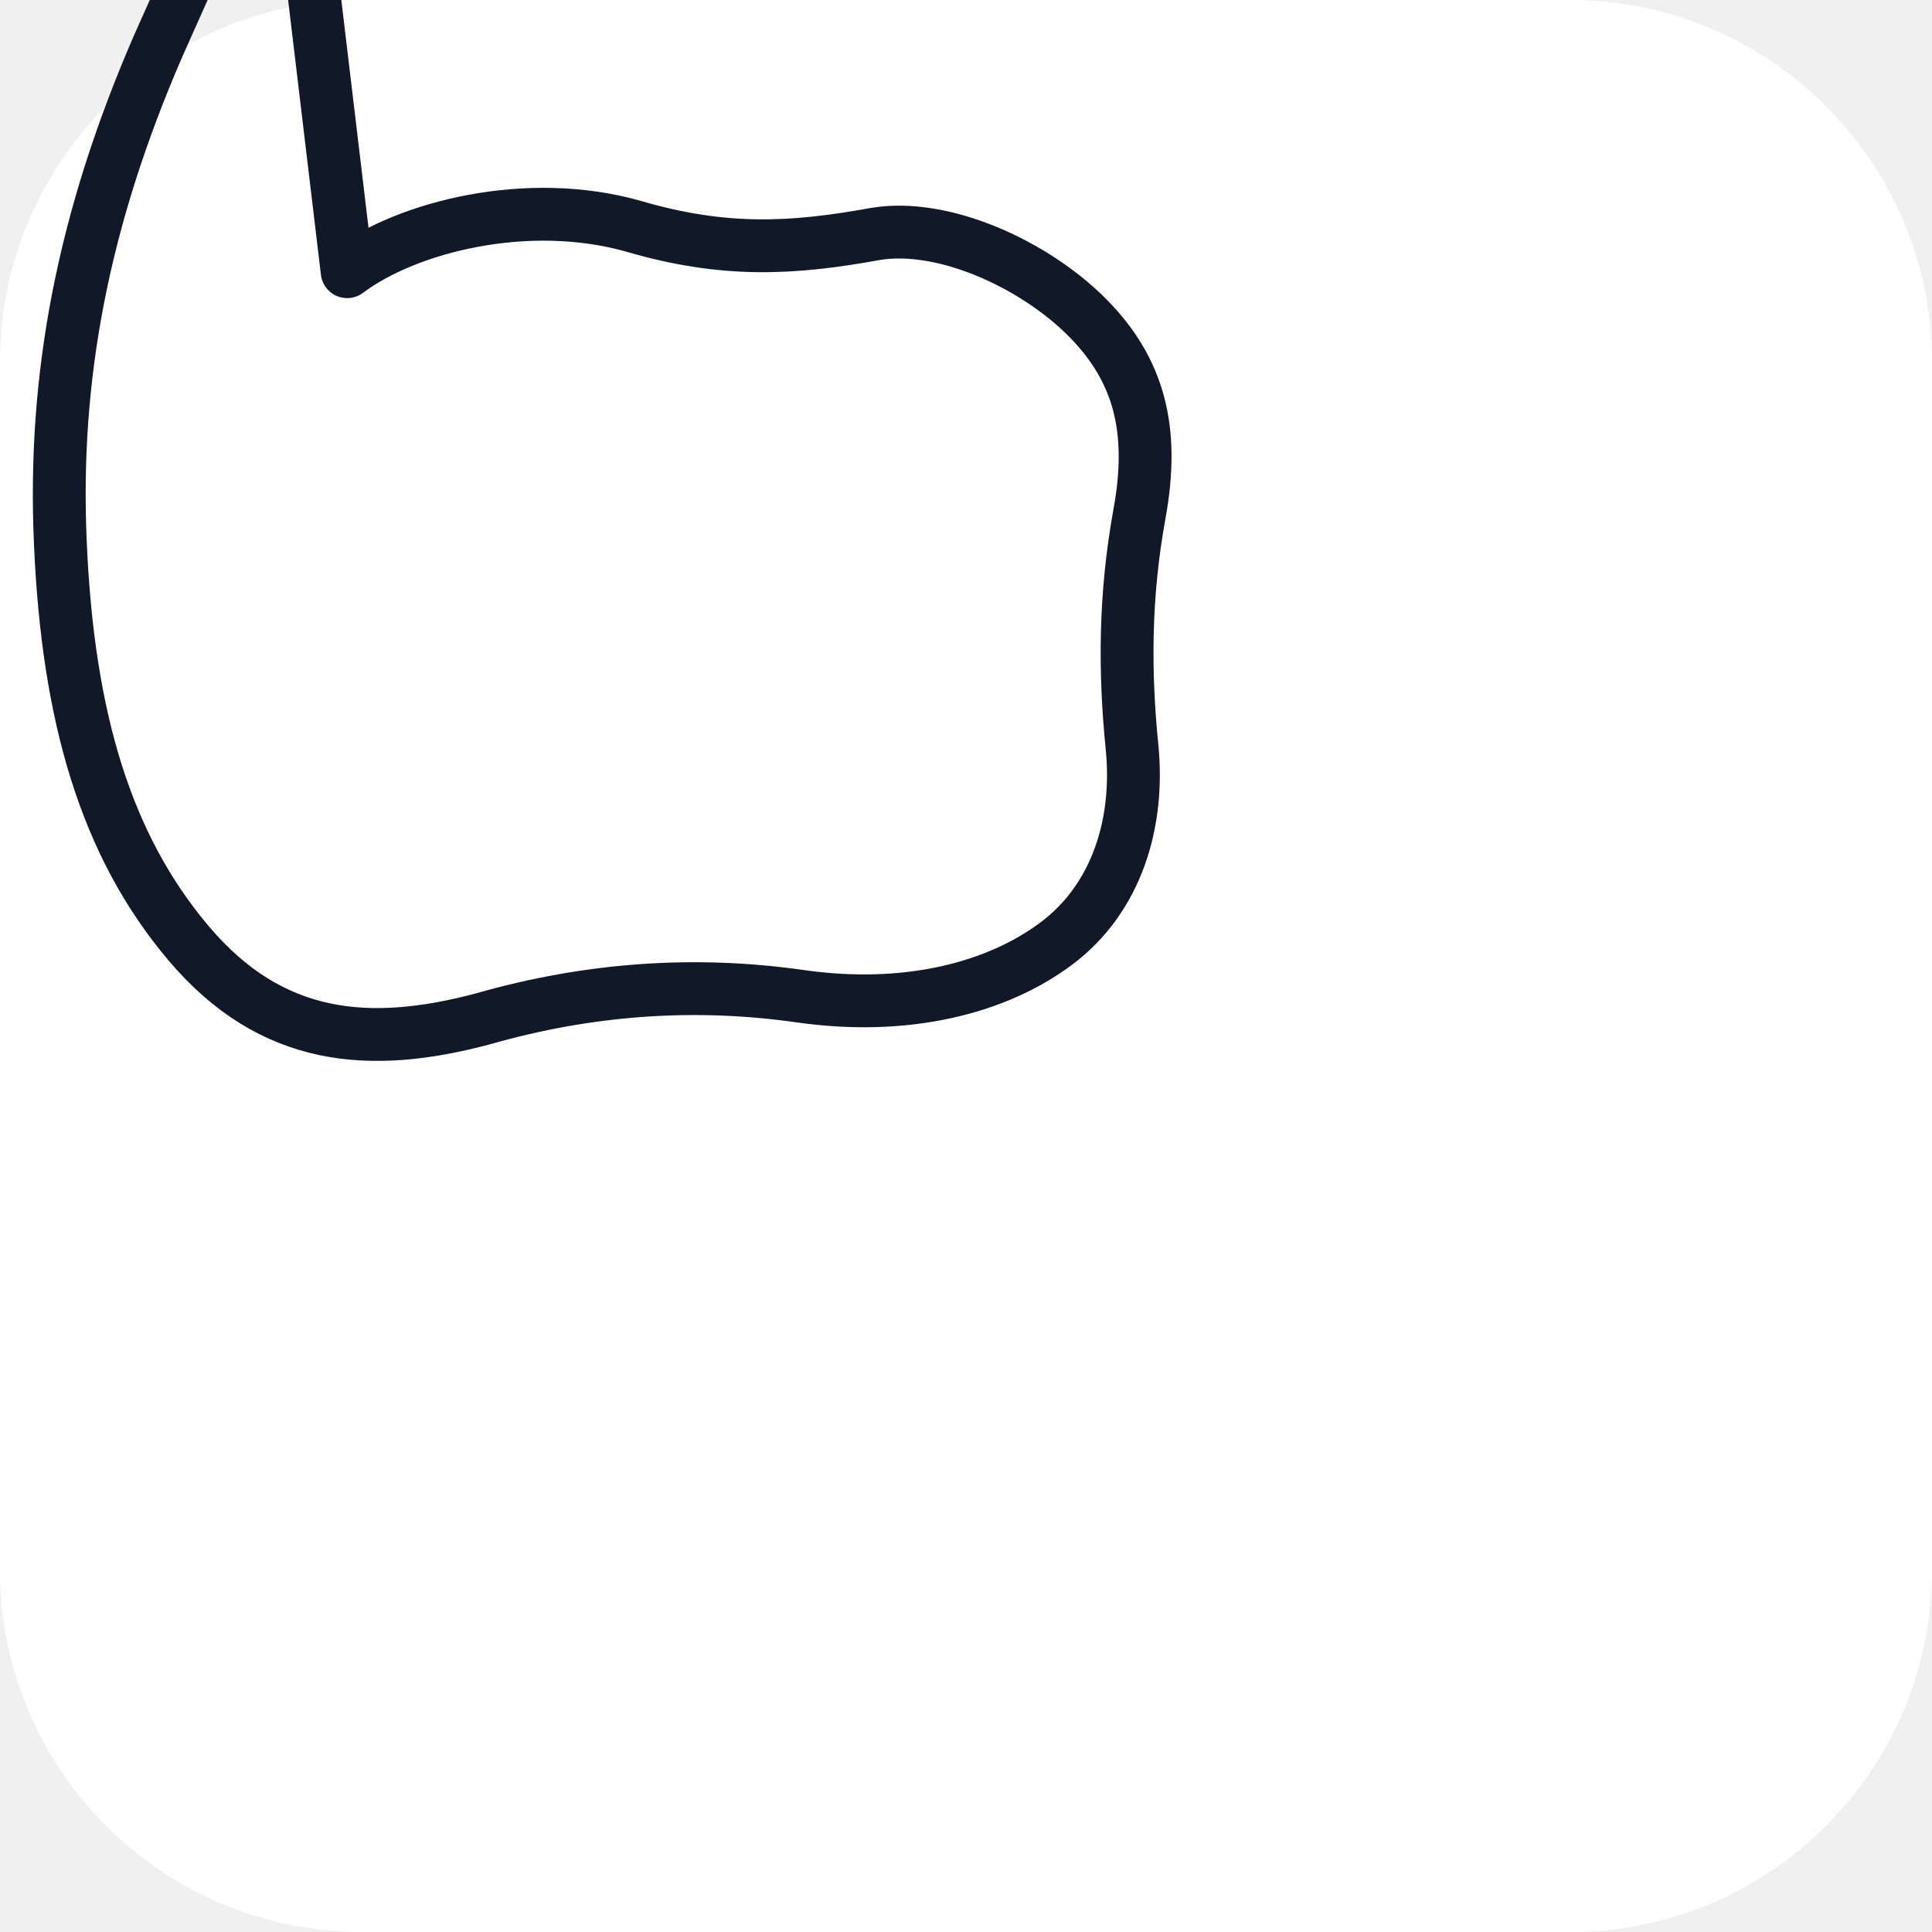
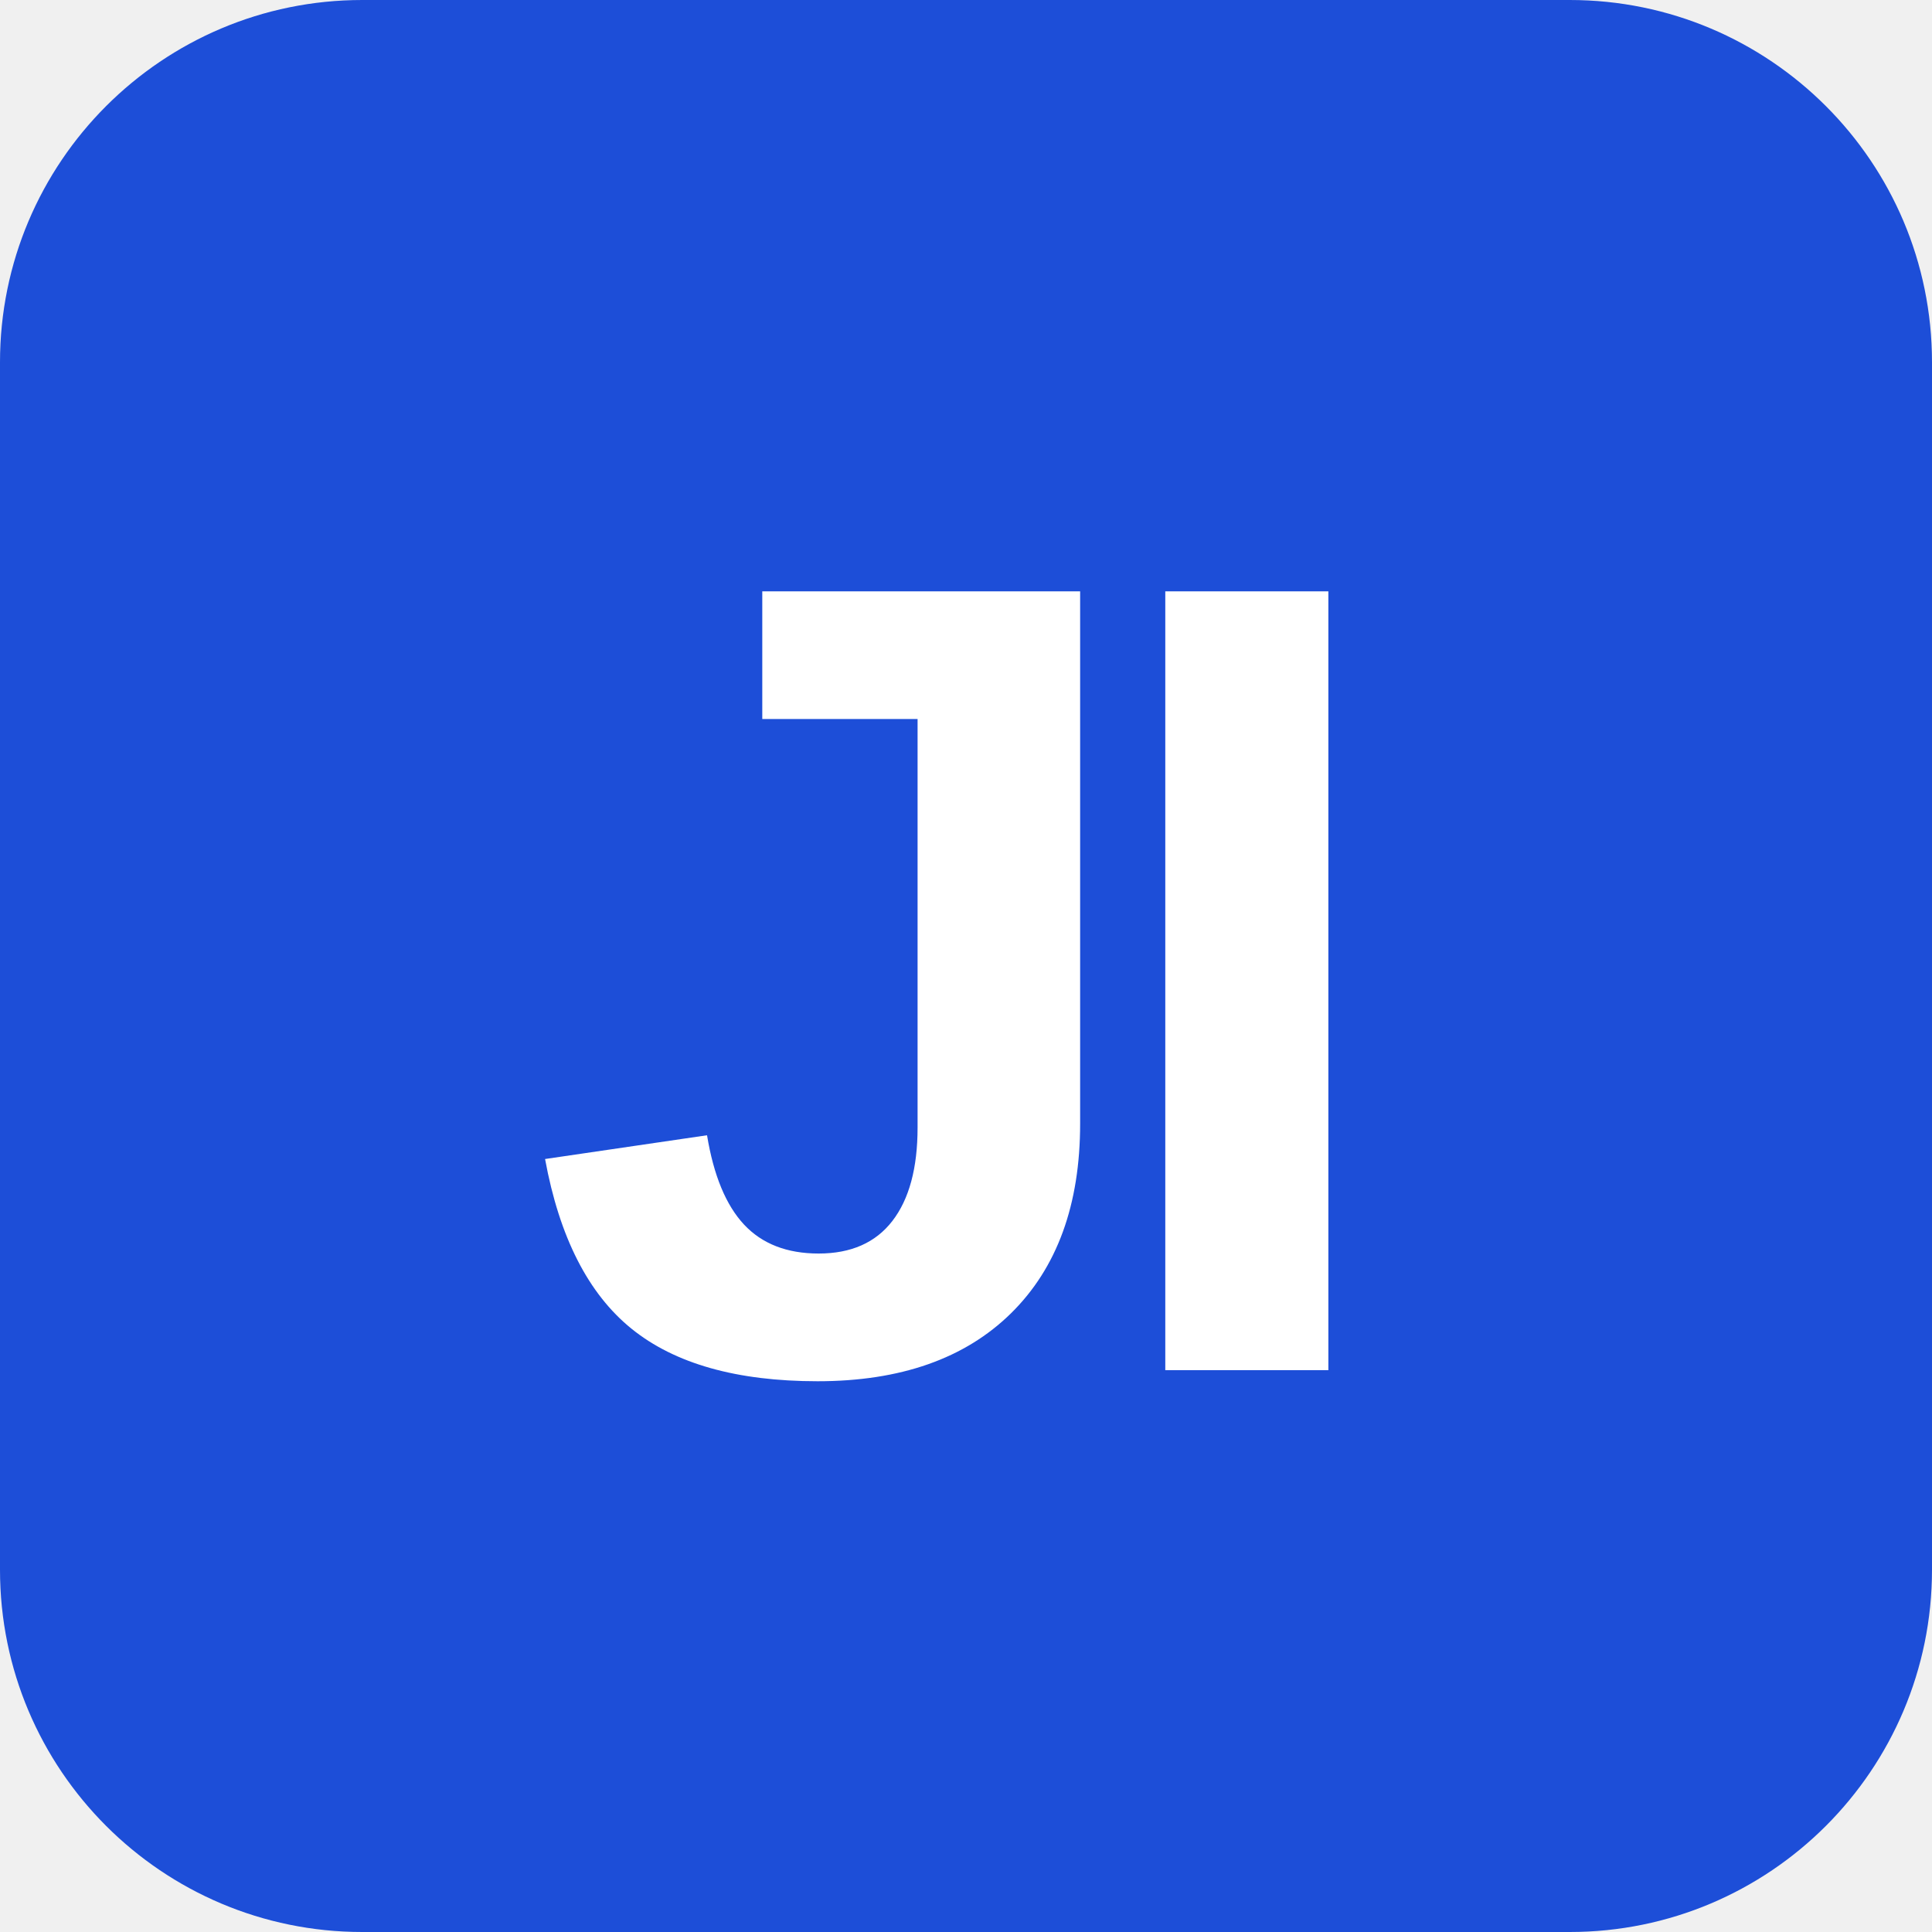
<svg xmlns="http://www.w3.org/2000/svg" viewBox="0 0 512 512">
-   <rect width="100%" height="100%" rx="96" fill="#ffffff" />
-   <path d="M92 72c16-12 48-20 76-12 24 7 42 6 64 2 18-3 42 8 56 22 14 14 18 30 14 52-4 22-4 42-2 62 2 20-4 40-20 52-16 12-40 18-68 14-28-4-56-2-84 6-30 8-56 6-78-20-22-26-32-60-34-106-2-44 6-86 26-132 18-40 24-56 34-74z" fill="none" stroke="#111827" stroke-width="14" stroke-linecap="round" stroke-linejoin="round" />
+   <rect width="512" height="512" rx="96" fill="#1d4ed8" />
+   <text x="256" y="278" text-anchor="middle" dominant-baseline="middle" font-family="Arial, 'Segoe UI', sans-serif" font-weight="800" font-size="300" letter-spacing="-18" fill="#ffffff">JI</text>
</svg>
